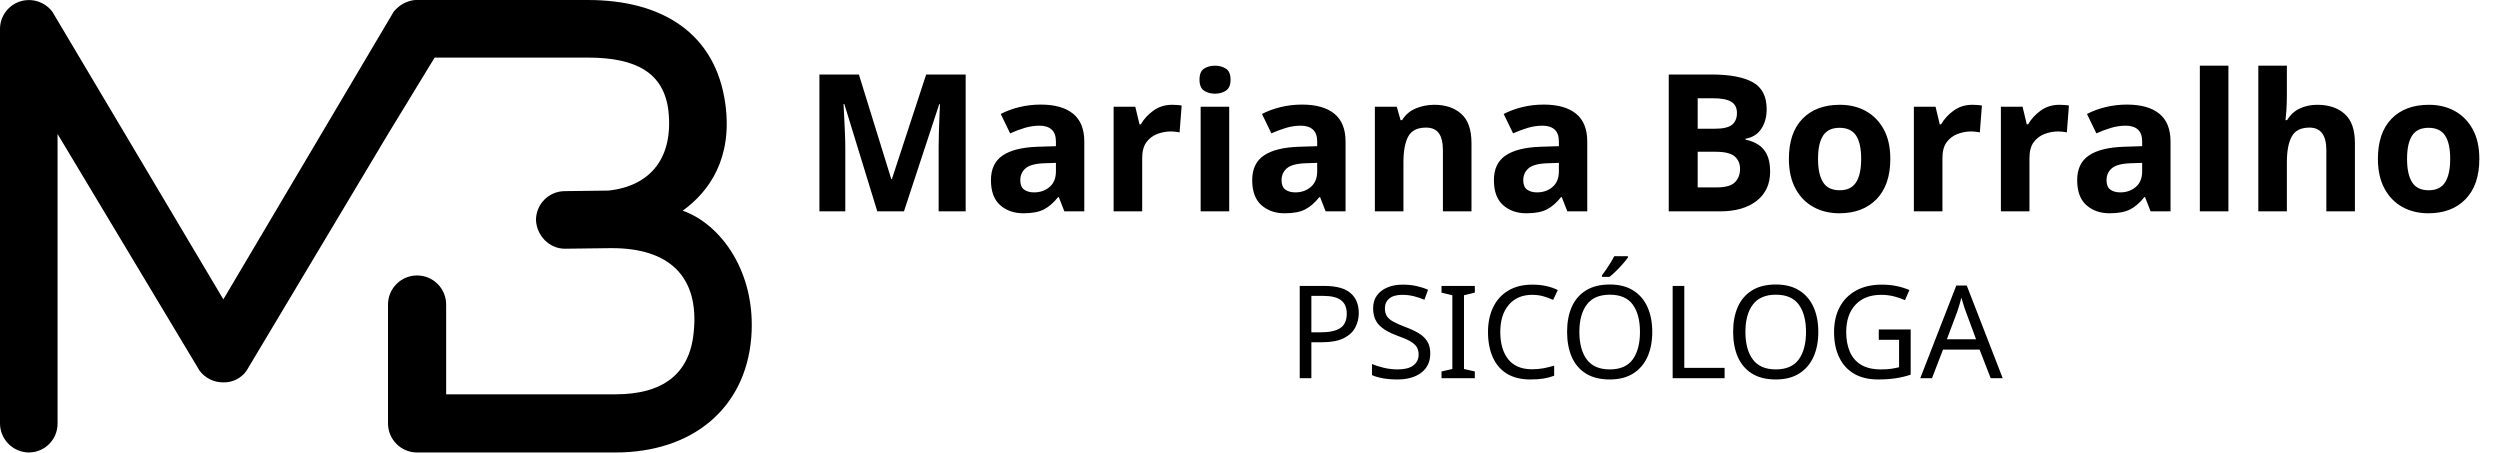
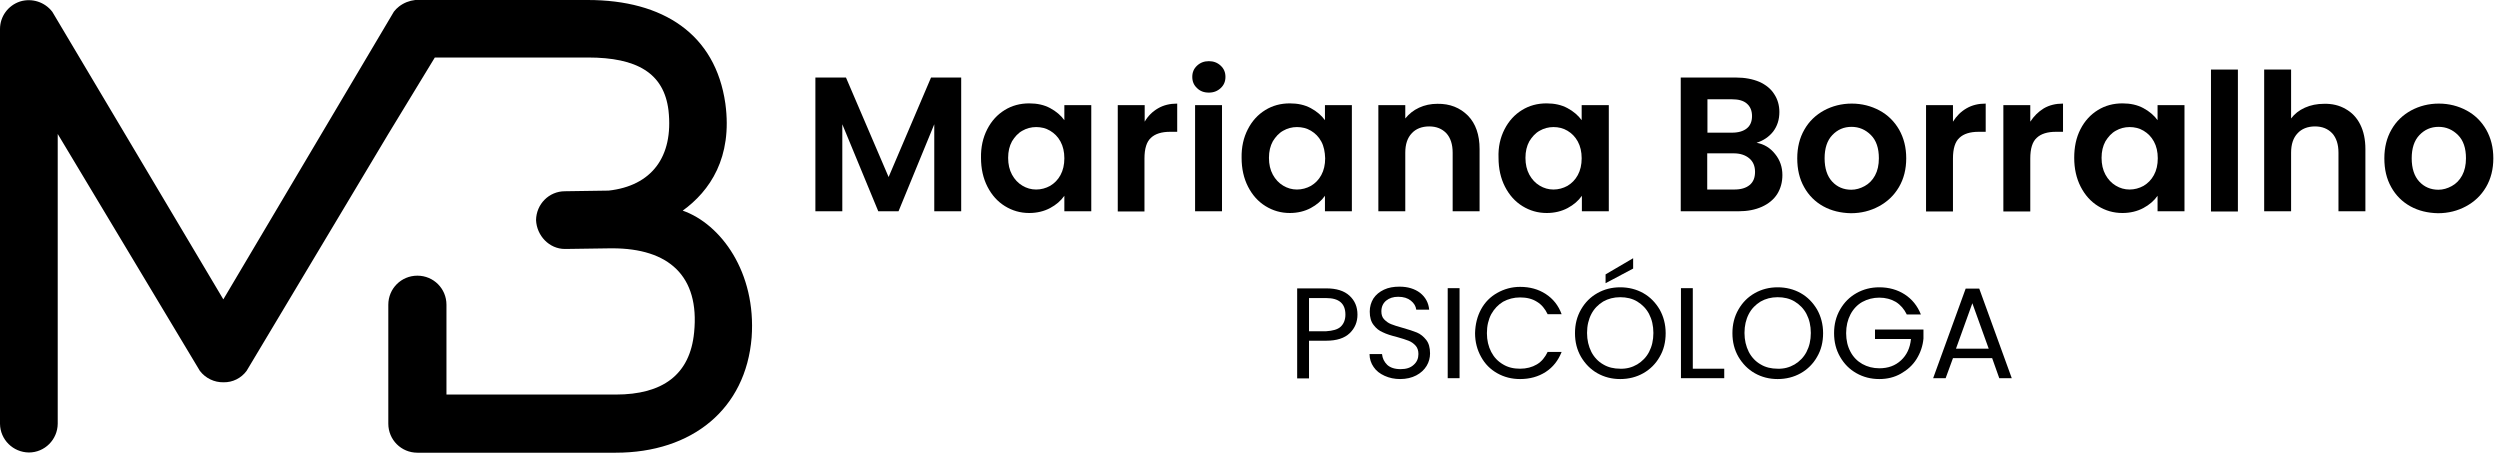
- <svg xmlns="http://www.w3.org/2000/svg" id="Layer_1" data-name="Layer 1" viewBox="0 0 1160.81 210.1">
-   <defs>
-     <style>.cls-1{font-size:89px;font-family:Poppins-SemiBold, Poppins;font-weight:600;}.cls-2{font-size:60px;font-family:Poppins-Regular, Poppins;}</style>
-   </defs>
-   <path d="M317,97.83c12.56-9.09,23.25-24.59,19.78-49.72C332.25,15.77,307.93,0,272.91,0H193.79c-.21,0-.41,0-.61,0l-.4,0a14.29,14.29,0,0,0-7.51,3,16.61,16.61,0,0,0-2.44,2.38L103.71,139,24.32,5.47a13.61,13.61,0,0,0-15-4.8A13.44,13.44,0,0,0,0,13.46V196.78A13.56,13.56,0,0,0,13.37,210.1a13.38,13.38,0,0,0,13.36-13.32V62.22l66,110a13.69,13.69,0,0,0,11,5.33,12.8,12.8,0,0,0,10.69-5.33l65.76-110,21.63-35.48h71.12c22.72,0,35.28,7.22,37.42,24.59,2.41,21.65-8,35-27.8,37.16l-20.31.26a13.41,13.41,0,0,0-13.37,13.37c.27,7.22,6.15,13.36,13.37,13.36h.27l20.85-.26h.8c26.19,0,40.63,12.83,37.95,39-1.87,19.78-14.7,28.87-36.35,28.87h-78.6V141.4a13.5,13.5,0,1,0-27,0v55.2a13.5,13.5,0,0,0,13.5,13.5h92.1c35.55,0,60.41-20.32,63.08-53.46C351.23,126.43,334.66,104,317,97.83Z" />
-   <text class="cls-1" transform="translate(372.46 98.14)">Mariana Borralho</text>
-   <text class="cls-2" transform="translate(597.68 175.6)">PSICÓLOGA</text>
+ <svg xmlns="http://www.w3.org/2000/svg" version="1.1" id="Layer_1" x="0px" y="0px" viewBox="0 0 1160.8 210.1" style="enable-background:new 0 0 1160.8 210.1;" xml:space="preserve">
+   <style type="text/css">
+ 	.st0{enable-background:new    ;}
+ </style>
+   <path d="M317,97.8c12.6-9.1,23.2-24.6,19.8-49.7C332.2,15.8,307.9,0,272.9,0h-79.1c-0.2,0-0.4,0-0.6,0h-0.4c-2.7,0.3-5.3,1.3-7.5,3  c-0.9,0.7-1.7,1.5-2.4,2.4L103.7,139L24.3,5.5c-3.5-4.6-9.5-6.5-15-4.8C3.8,2.5,0,7.6,0,13.5v183.3c0.1,7.3,6,13.2,13.4,13.3  c7.4,0,13.3-6,13.4-13.3V62.2l66,110c2.6,3.4,6.7,5.4,11,5.3c4.2,0.1,8.2-1.9,10.7-5.3l65.8-110l21.6-35.5h71.1  c22.7,0,35.3,7.2,37.4,24.6c2.4,21.7-8,35-27.8,37.2l-20.3,0.3c-7.4,0-13.3,6-13.4,13.4c0.3,7.2,6.1,13.4,13.4,13.4h0.3l20.9-0.3  h0.8c26.2,0,40.6,12.8,38,39c-1.9,19.8-14.7,28.9-36.4,28.9h-78.6v-41.7c0-7.5-6-13.5-13.5-13.5s-13.5,6-13.5,13.5v55.2  c0,7.5,6,13.5,13.5,13.5l0,0h92.1c35.5,0,60.4-20.3,63.1-53.5C351.2,126.4,334.7,104,317,97.8z" />
+   <g class="st0">
+     <path d="M446.3,36v62.1h-12.5V57.7l-16.6,40.4h-9.4l-16.7-40.4v40.4h-12.5V36h14.2l19.8,46.2L432.3,36H446.3z" />
+     <path d="M458.4,60c2-3.9,4.7-6.8,8.1-8.9c3.4-2.1,7.2-3.1,11.4-3.1c3.7,0,6.9,0.7,9.7,2.2c2.8,1.5,5,3.4,6.6,5.6v-7h12.5v49.3   h-12.5v-7.2c-1.6,2.3-3.8,4.2-6.6,5.7c-2.8,1.5-6.1,2.3-9.7,2.3c-4.2,0-7.9-1.1-11.3-3.2c-3.4-2.1-6.1-5.1-8.1-9   c-2-3.9-3-8.4-3-13.4C455.4,68.3,456.4,63.9,458.4,60z M492.4,65.7c-1.2-2.2-2.8-3.8-4.8-5c-2-1.2-4.2-1.7-6.5-1.7   s-4.5,0.6-6.4,1.7c-2,1.1-3.5,2.8-4.8,4.9c-1.2,2.2-1.8,4.7-1.8,7.7c0,3,0.6,5.6,1.8,7.8c1.2,2.2,2.8,3.9,4.8,5.1   c2,1.2,4.1,1.8,6.4,1.8c2.3,0,4.5-0.6,6.5-1.7c2-1.2,3.6-2.8,4.8-5c1.2-2.2,1.8-4.8,1.8-7.8C494.2,70.5,493.6,67.9,492.4,65.7z" />
+     <path d="M537.7,50.3c2.6-1.5,5.5-2.2,8.9-2.2v13.1h-3.3c-3.9,0-6.9,0.9-8.9,2.8c-2,1.8-3,5-3,9.6v24.6H519V48.8h12.5v7.7   C533,53.9,535.1,51.8,537.7,50.3z" />
+     <path d="M555.8,40.9c-1.5-1.4-2.2-3.1-2.2-5.2s0.7-3.8,2.2-5.2c1.5-1.4,3.3-2.1,5.5-2.1c2.2,0,4,0.7,5.5,2.1   c1.5,1.4,2.2,3.1,2.2,5.2s-0.7,3.8-2.2,5.2c-1.5,1.4-3.3,2.1-5.5,2.1C559,43,557.2,42.3,555.8,40.9z M567.4,48.8v49.3h-12.5V48.8   H567.4z" />
+     <path d="M579.4,60c2-3.9,4.7-6.8,8.1-8.9c3.4-2.1,7.2-3.1,11.4-3.1c3.7,0,6.9,0.7,9.7,2.2c2.8,1.5,5,3.4,6.6,5.6v-7h12.5v49.3   h-12.5v-7.2c-1.6,2.3-3.8,4.2-6.6,5.7c-2.8,1.5-6.1,2.3-9.7,2.3c-4.2,0-7.9-1.1-11.3-3.2c-3.4-2.1-6.1-5.1-8.1-9   c-2-3.9-3-8.4-3-13.4C576.4,68.3,577.4,63.9,579.4,60z M613.5,65.7c-1.2-2.2-2.8-3.8-4.8-5c-2-1.2-4.2-1.7-6.5-1.7   c-2.3,0-4.5,0.6-6.4,1.7c-2,1.1-3.5,2.8-4.8,4.9c-1.2,2.2-1.8,4.7-1.8,7.7c0,3,0.6,5.6,1.8,7.8c1.2,2.2,2.8,3.9,4.8,5.1   c2,1.2,4.1,1.8,6.4,1.8c2.3,0,4.5-0.6,6.5-1.7c2-1.2,3.6-2.8,4.8-5c1.2-2.2,1.8-4.8,1.8-7.8C615.2,70.5,614.7,67.9,613.5,65.7z" />
+     <path d="M681.6,53.7c3.6,3.7,5.4,8.9,5.4,15.5v28.9h-12.5V70.9c0-3.9-1-6.9-2.9-9c-2-2.1-4.6-3.2-8-3.2c-3.4,0-6.2,1.1-8.1,3.2   c-2,2.1-3,5.1-3,9v27.2H640V48.8h12.5V55c1.7-2.1,3.8-3.8,6.4-5c2.6-1.2,5.4-1.8,8.5-1.8C673.2,48.1,677.9,50,681.6,53.7z" />
+     <path d="M698.6,60c2-3.9,4.7-6.8,8.1-8.9c3.4-2.1,7.2-3.1,11.4-3.1c3.7,0,6.9,0.7,9.7,2.2c2.8,1.5,5,3.4,6.6,5.6v-7H747v49.3h-12.5   v-7.2c-1.6,2.3-3.8,4.2-6.6,5.7c-2.8,1.5-6.1,2.3-9.7,2.3c-4.2,0-7.9-1.1-11.3-3.2c-3.4-2.1-6.1-5.1-8.1-9c-2-3.9-3-8.4-3-13.4   C695.6,68.3,696.6,63.9,698.6,60z M732.6,65.7c-1.2-2.2-2.8-3.8-4.8-5c-2-1.2-4.2-1.7-6.5-1.7c-2.3,0-4.5,0.6-6.4,1.7   c-2,1.1-3.5,2.8-4.8,4.9c-1.2,2.2-1.8,4.7-1.8,7.7c0,3,0.6,5.6,1.8,7.8c1.2,2.2,2.8,3.9,4.8,5.1c2,1.2,4.1,1.8,6.4,1.8   c2.3,0,4.5-0.6,6.5-1.7c2-1.2,3.6-2.8,4.8-5c1.2-2.2,1.8-4.8,1.8-7.8C734.4,70.5,733.8,67.9,732.6,65.7z" />
+     <path d="M824.2,71.5c2.3,2.8,3.4,6.1,3.4,9.8c0,3.3-0.8,6.2-2.4,8.8c-1.6,2.5-4,4.5-7.1,5.9c-3.1,1.4-6.7,2.1-10.9,2.1h-26.8V36   H806c4.2,0,7.8,0.7,10.9,2c3.1,1.4,5.4,3.3,6.9,5.7c1.6,2.4,2.4,5.2,2.4,8.3c0,3.6-1,6.6-2.9,9.1c-1.9,2.4-4.5,4.2-7.7,5.2   C819.1,66.9,822,68.7,824.2,71.5z M792.8,61.6h11.4c3,0,5.3-0.7,6.9-2c1.6-1.3,2.4-3.2,2.4-5.7c0-2.5-0.8-4.4-2.4-5.8   c-1.6-1.4-3.9-2-6.9-2h-11.4V61.6z M812.4,85.9c1.7-1.4,2.5-3.4,2.5-6.1c0-2.7-0.9-4.8-2.7-6.3s-4.2-2.3-7.2-2.3h-12.3V88h12.5   C808.4,88,810.7,87.3,812.4,85.9z" />
+     <path d="M846.6,95.8c-3.8-2.1-6.8-5.1-8.9-8.9c-2.2-3.9-3.2-8.3-3.2-13.4c0-5,1.1-9.5,3.3-13.3c2.2-3.9,5.3-6.8,9.1-8.9   c3.9-2.1,8.2-3.2,12.9-3.2c4.7,0,9,1.1,12.9,3.2c3.9,2.1,6.9,5.1,9.1,8.9c2.2,3.9,3.3,8.3,3.3,13.3c0,5-1.1,9.5-3.4,13.4   c-2.3,3.9-5.4,6.8-9.3,8.9c-3.9,2.1-8.2,3.2-13,3.2C854.7,98.9,850.4,97.9,846.6,95.8z M865.8,86.4c2-1.1,3.6-2.7,4.8-4.9   c1.2-2.2,1.8-4.9,1.8-8c0-4.7-1.2-8.3-3.7-10.8c-2.5-2.5-5.5-3.8-9-3.8c-3.6,0-6.5,1.3-8.9,3.8c-2.4,2.5-3.6,6.1-3.6,10.8   c0,4.7,1.2,8.3,3.5,10.8c2.3,2.5,5.3,3.8,8.9,3.8C861.7,88.1,863.8,87.5,865.8,86.4z" />
+     <path d="M913.1,50.3c2.6-1.5,5.5-2.2,8.9-2.2v13.1h-3.3c-3.9,0-6.9,0.9-8.9,2.8c-2,1.8-3,5-3,9.6v24.6h-12.5V48.8h12.5v7.7   C908.4,53.9,910.5,51.8,913.1,50.3z" />
+     <path d="M949,50.3c2.6-1.5,5.5-2.2,8.9-2.2v13.1h-3.3c-3.9,0-6.9,0.9-8.9,2.8c-2,1.8-3,5-3,9.6v24.6h-12.5V48.8h12.5v7.7   C944.4,53.9,946.5,51.8,949,50.3z" />
+     <path d="M966,60c2-3.9,4.7-6.8,8.1-8.9c3.4-2.1,7.2-3.1,11.4-3.1c3.7,0,6.9,0.7,9.7,2.2c2.8,1.5,5,3.4,6.6,5.6v-7h12.5v49.3h-12.5   v-7.2c-1.6,2.3-3.8,4.2-6.6,5.7c-2.8,1.5-6.1,2.3-9.7,2.3c-4.2,0-7.9-1.1-11.3-3.2c-3.4-2.1-6.1-5.1-8.1-9c-2-3.9-3-8.4-3-13.4   C963.1,68.3,964,63.9,966,60z M1000.1,65.7c-1.2-2.2-2.8-3.8-4.8-5c-2-1.2-4.2-1.7-6.5-1.7c-2.3,0-4.5,0.6-6.4,1.7   c-2,1.1-3.5,2.8-4.8,4.9c-1.2,2.2-1.8,4.7-1.8,7.7c0,3,0.6,5.6,1.8,7.8c1.2,2.2,2.8,3.9,4.8,5.1c2,1.2,4.1,1.8,6.4,1.8   c2.3,0,4.5-0.6,6.5-1.7c2-1.2,3.6-2.8,4.8-5c1.2-2.2,1.8-4.8,1.8-7.8C1001.9,70.5,1001.3,67.9,1000.1,65.7z" />
+     <path d="M1039.1,32.3v65.9h-12.5V32.3H1039.1z" />
+     <path d="M1089.1,50.6c2.9,1.6,5.2,4,6.8,7.2c1.6,3.2,2.4,7,2.4,11.4v28.9h-12.5V70.9c0-3.9-1-6.9-2.9-9c-2-2.1-4.6-3.2-8-3.2   c-3.4,0-6.2,1.1-8.1,3.2c-2,2.1-3,5.1-3,9v27.2h-12.5V32.3h12.5V55c1.6-2.1,3.7-3.8,6.4-5c2.7-1.2,5.6-1.8,8.9-1.8   C1082.8,48.1,1086.2,48.9,1089.1,50.6z" />
+     <path d="M1119.2,95.8c-3.8-2.1-6.8-5.1-8.9-8.9c-2.2-3.9-3.2-8.3-3.2-13.4c0-5,1.1-9.5,3.3-13.3c2.2-3.9,5.3-6.8,9.1-8.9   c3.9-2.1,8.2-3.2,12.9-3.2c4.7,0,9,1.1,12.9,3.2c3.9,2.1,6.9,5.1,9.1,8.9c2.2,3.9,3.3,8.3,3.3,13.3c0,5-1.1,9.5-3.4,13.4   c-2.3,3.9-5.4,6.8-9.3,8.9c-3.9,2.1-8.2,3.2-13,3.2C1127.3,98.9,1123,97.9,1119.2,95.8z M1138.4,86.4c2-1.1,3.6-2.7,4.8-4.9   c1.2-2.2,1.8-4.9,1.8-8c0-4.7-1.2-8.3-3.7-10.8c-2.5-2.5-5.5-3.8-9-3.8c-3.6,0-6.5,1.3-8.9,3.8c-2.4,2.5-3.6,6.1-3.6,10.8   c0,4.7,1.2,8.3,3.5,10.8c2.3,2.5,5.3,3.8,8.9,3.8C1134.3,88.1,1136.4,87.5,1138.4,86.4z" />
+   </g>
+   <g class="st0">
+     <path d="M626.7,154.7c-2.4,2.3-6,3.5-10.9,3.5h-8v17.5h-5.5v-41.8h13.5c4.7,0,8.3,1.1,10.8,3.4c2.5,2.3,3.7,5.2,3.7,8.8   C630.3,149.5,629.1,152.4,626.7,154.7z M622.5,151.7c1.4-1.3,2.2-3.2,2.2-5.6c0-5.2-3-7.7-8.9-7.7h-8v15.4h8   C618.8,153.6,621.1,153,622.5,151.7z" />
+     <path d="M642.9,174.5c-2.2-1-3.9-2.3-5.1-4.1c-1.2-1.7-1.9-3.8-1.9-6h5.8c0.2,2,1,3.6,2.4,5c1.4,1.3,3.5,2,6.2,2   c2.6,0,4.6-0.6,6.1-2c1.5-1.3,2.2-3,2.2-5c0-1.6-0.4-2.9-1.3-3.9c-0.9-1-2-1.8-3.3-2.3c-1.3-0.5-3.1-1.1-5.3-1.7   c-2.8-0.7-5-1.4-6.6-2.2c-1.7-0.7-3.1-1.8-4.3-3.4c-1.2-1.5-1.8-3.6-1.8-6.2c0-2.3,0.6-4.3,1.7-6.1c1.2-1.8,2.8-3.1,4.9-4.1   c2.1-1,4.5-1.4,7.2-1.4c3.9,0,7.1,1,9.6,2.9c2.5,2,3.9,4.6,4.2,7.8h-6c-0.2-1.6-1-3-2.5-4.2c-1.5-1.2-3.4-1.8-5.9-1.8   c-2.3,0-4.1,0.6-5.6,1.8c-1.4,1.2-2.2,2.8-2.2,5c0,1.5,0.4,2.8,1.3,3.7s1.9,1.7,3.2,2.2s3,1.1,5.3,1.7c2.8,0.8,5,1.5,6.7,2.2   s3.1,1.9,4.3,3.4c1.2,1.5,1.8,3.6,1.8,6.3c0,2-0.5,4-1.6,5.8c-1.1,1.8-2.7,3.3-4.8,4.4c-2.1,1.1-4.6,1.7-7.5,1.7   C647.5,176,645.1,175.5,642.9,174.5z" />
+     <path d="M677.7,133.8v41.8h-5.5v-41.8H677.7z" />
+     <path d="M687.7,143.6c1.8-3.3,4.3-5.8,7.5-7.6c3.2-1.8,6.7-2.8,10.6-2.8c4.6,0,8.5,1.1,11.9,3.3c3.4,2.2,5.9,5.3,7.4,9.4h-6.5   c-1.2-2.5-2.8-4.5-5-5.8c-2.2-1.4-4.8-2-7.8-2c-2.9,0-5.5,0.7-7.9,2c-2.3,1.4-4.1,3.3-5.5,5.8c-1.3,2.5-2,5.4-2,8.8   c0,3.3,0.7,6.2,2,8.7c1.3,2.5,3.1,4.4,5.5,5.8c2.3,1.4,4.9,2,7.9,2c3,0,5.6-0.7,7.8-2c2.2-1.3,3.8-3.3,5-5.8h6.5   c-1.6,4-4,7.1-7.4,9.3c-3.4,2.2-7.4,3.3-11.9,3.3c-3.9,0-7.4-0.9-10.6-2.7c-3.2-1.8-5.7-4.3-7.5-7.6c-1.8-3.2-2.8-6.9-2.8-11   C685,150.6,685.9,146.9,687.7,143.6z" />
+     <path d="M741.7,173.3c-3.2-1.8-5.7-4.4-7.6-7.6c-1.9-3.3-2.8-6.9-2.8-11c0-4.1,0.9-7.7,2.8-11c1.9-3.3,4.4-5.8,7.6-7.6   c3.2-1.8,6.7-2.7,10.6-2.7c3.9,0,7.5,0.9,10.7,2.7c3.2,1.8,5.7,4.4,7.6,7.6c1.8,3.2,2.8,6.9,2.8,11c0,4.1-0.9,7.8-2.8,11   c-1.8,3.2-4.4,5.8-7.6,7.6c-3.2,1.8-6.8,2.7-10.7,2.7C748.4,176,744.9,175.1,741.7,173.3z M760.2,169.2c2.3-1.4,4.2-3.3,5.5-5.8   c1.3-2.5,2-5.4,2-8.8c0-3.4-0.7-6.3-2-8.8c-1.3-2.5-3.2-4.4-5.5-5.8c-2.3-1.4-5-2-7.9-2c-3,0-5.6,0.7-7.9,2   c-2.3,1.4-4.2,3.3-5.5,5.8c-1.3,2.5-2,5.4-2,8.8c0,3.3,0.7,6.2,2,8.8c1.3,2.5,3.2,4.5,5.5,5.8c2.3,1.4,5,2,7.9,2   C755.2,171.3,757.8,170.6,760.2,169.2z M758.3,124.7l-12.8,6.8v-4.1l12.8-7.5V124.7z" />
+     <path d="M786,171.2h14.6v4.4h-20.1v-41.8h5.5V171.2z" />
+     <path d="M814.8,173.3c-3.2-1.8-5.7-4.4-7.6-7.6c-1.9-3.3-2.8-6.9-2.8-11c0-4.1,0.9-7.7,2.8-11c1.9-3.3,4.4-5.8,7.6-7.6   c3.2-1.8,6.7-2.7,10.6-2.7c3.9,0,7.5,0.9,10.7,2.7c3.2,1.8,5.7,4.4,7.6,7.6c1.8,3.2,2.8,6.9,2.8,11c0,4.1-0.9,7.8-2.8,11   c-1.8,3.2-4.4,5.8-7.6,7.6c-3.2,1.8-6.8,2.7-10.7,2.7C821.5,176,818,175.1,814.8,173.3z M833.3,169.2c2.3-1.4,4.2-3.3,5.5-5.8   c1.3-2.5,2-5.4,2-8.8c0-3.4-0.7-6.3-2-8.8c-1.3-2.5-3.2-4.4-5.5-5.8c-2.3-1.4-5-2-7.9-2c-3,0-5.6,0.7-7.9,2   c-2.3,1.4-4.2,3.3-5.5,5.8c-1.3,2.5-2,5.4-2,8.8c0,3.3,0.7,6.2,2,8.8c1.3,2.5,3.2,4.5,5.5,5.8c2.3,1.4,5,2,7.9,2   C828.3,171.3,830.9,170.6,833.3,169.2z" />
+     <path d="M885.3,145.9c-1.2-2.4-2.8-4.3-5-5.7c-2.2-1.3-4.8-2-7.7-2c-2.9,0-5.5,0.7-7.9,2c-2.3,1.3-4.2,3.3-5.5,5.8   c-1.3,2.5-2,5.4-2,8.7c0,3.3,0.7,6.2,2,8.6c1.3,2.5,3.2,4.4,5.5,5.7c2.3,1.3,5,2,7.9,2c4.1,0,7.4-1.2,10.1-3.7   c2.6-2.4,4.2-5.7,4.6-9.9h-16.7V153h22.5v4.2c-0.3,3.4-1.4,6.6-3.2,9.5c-1.8,2.9-4.3,5.1-7.3,6.8c-3,1.7-6.3,2.5-10,2.5   c-3.9,0-7.4-0.9-10.6-2.7c-3.2-1.8-5.7-4.3-7.6-7.6s-2.8-6.9-2.8-11c0-4.1,0.9-7.7,2.8-11c1.9-3.3,4.4-5.8,7.6-7.6   c3.2-1.8,6.7-2.7,10.6-2.7c4.4,0,8.4,1.1,11.8,3.3c3.4,2.2,5.9,5.3,7.5,9.3H885.3z" />
+     <path d="M925,166.3h-18.2l-3.4,9.3h-5.8l15.1-41.6h6.3l15.1,41.6h-5.8L925,166.3z M923.4,161.9l-7.6-21.1l-7.6,21.1H923.4z" />
+   </g>
</svg>
